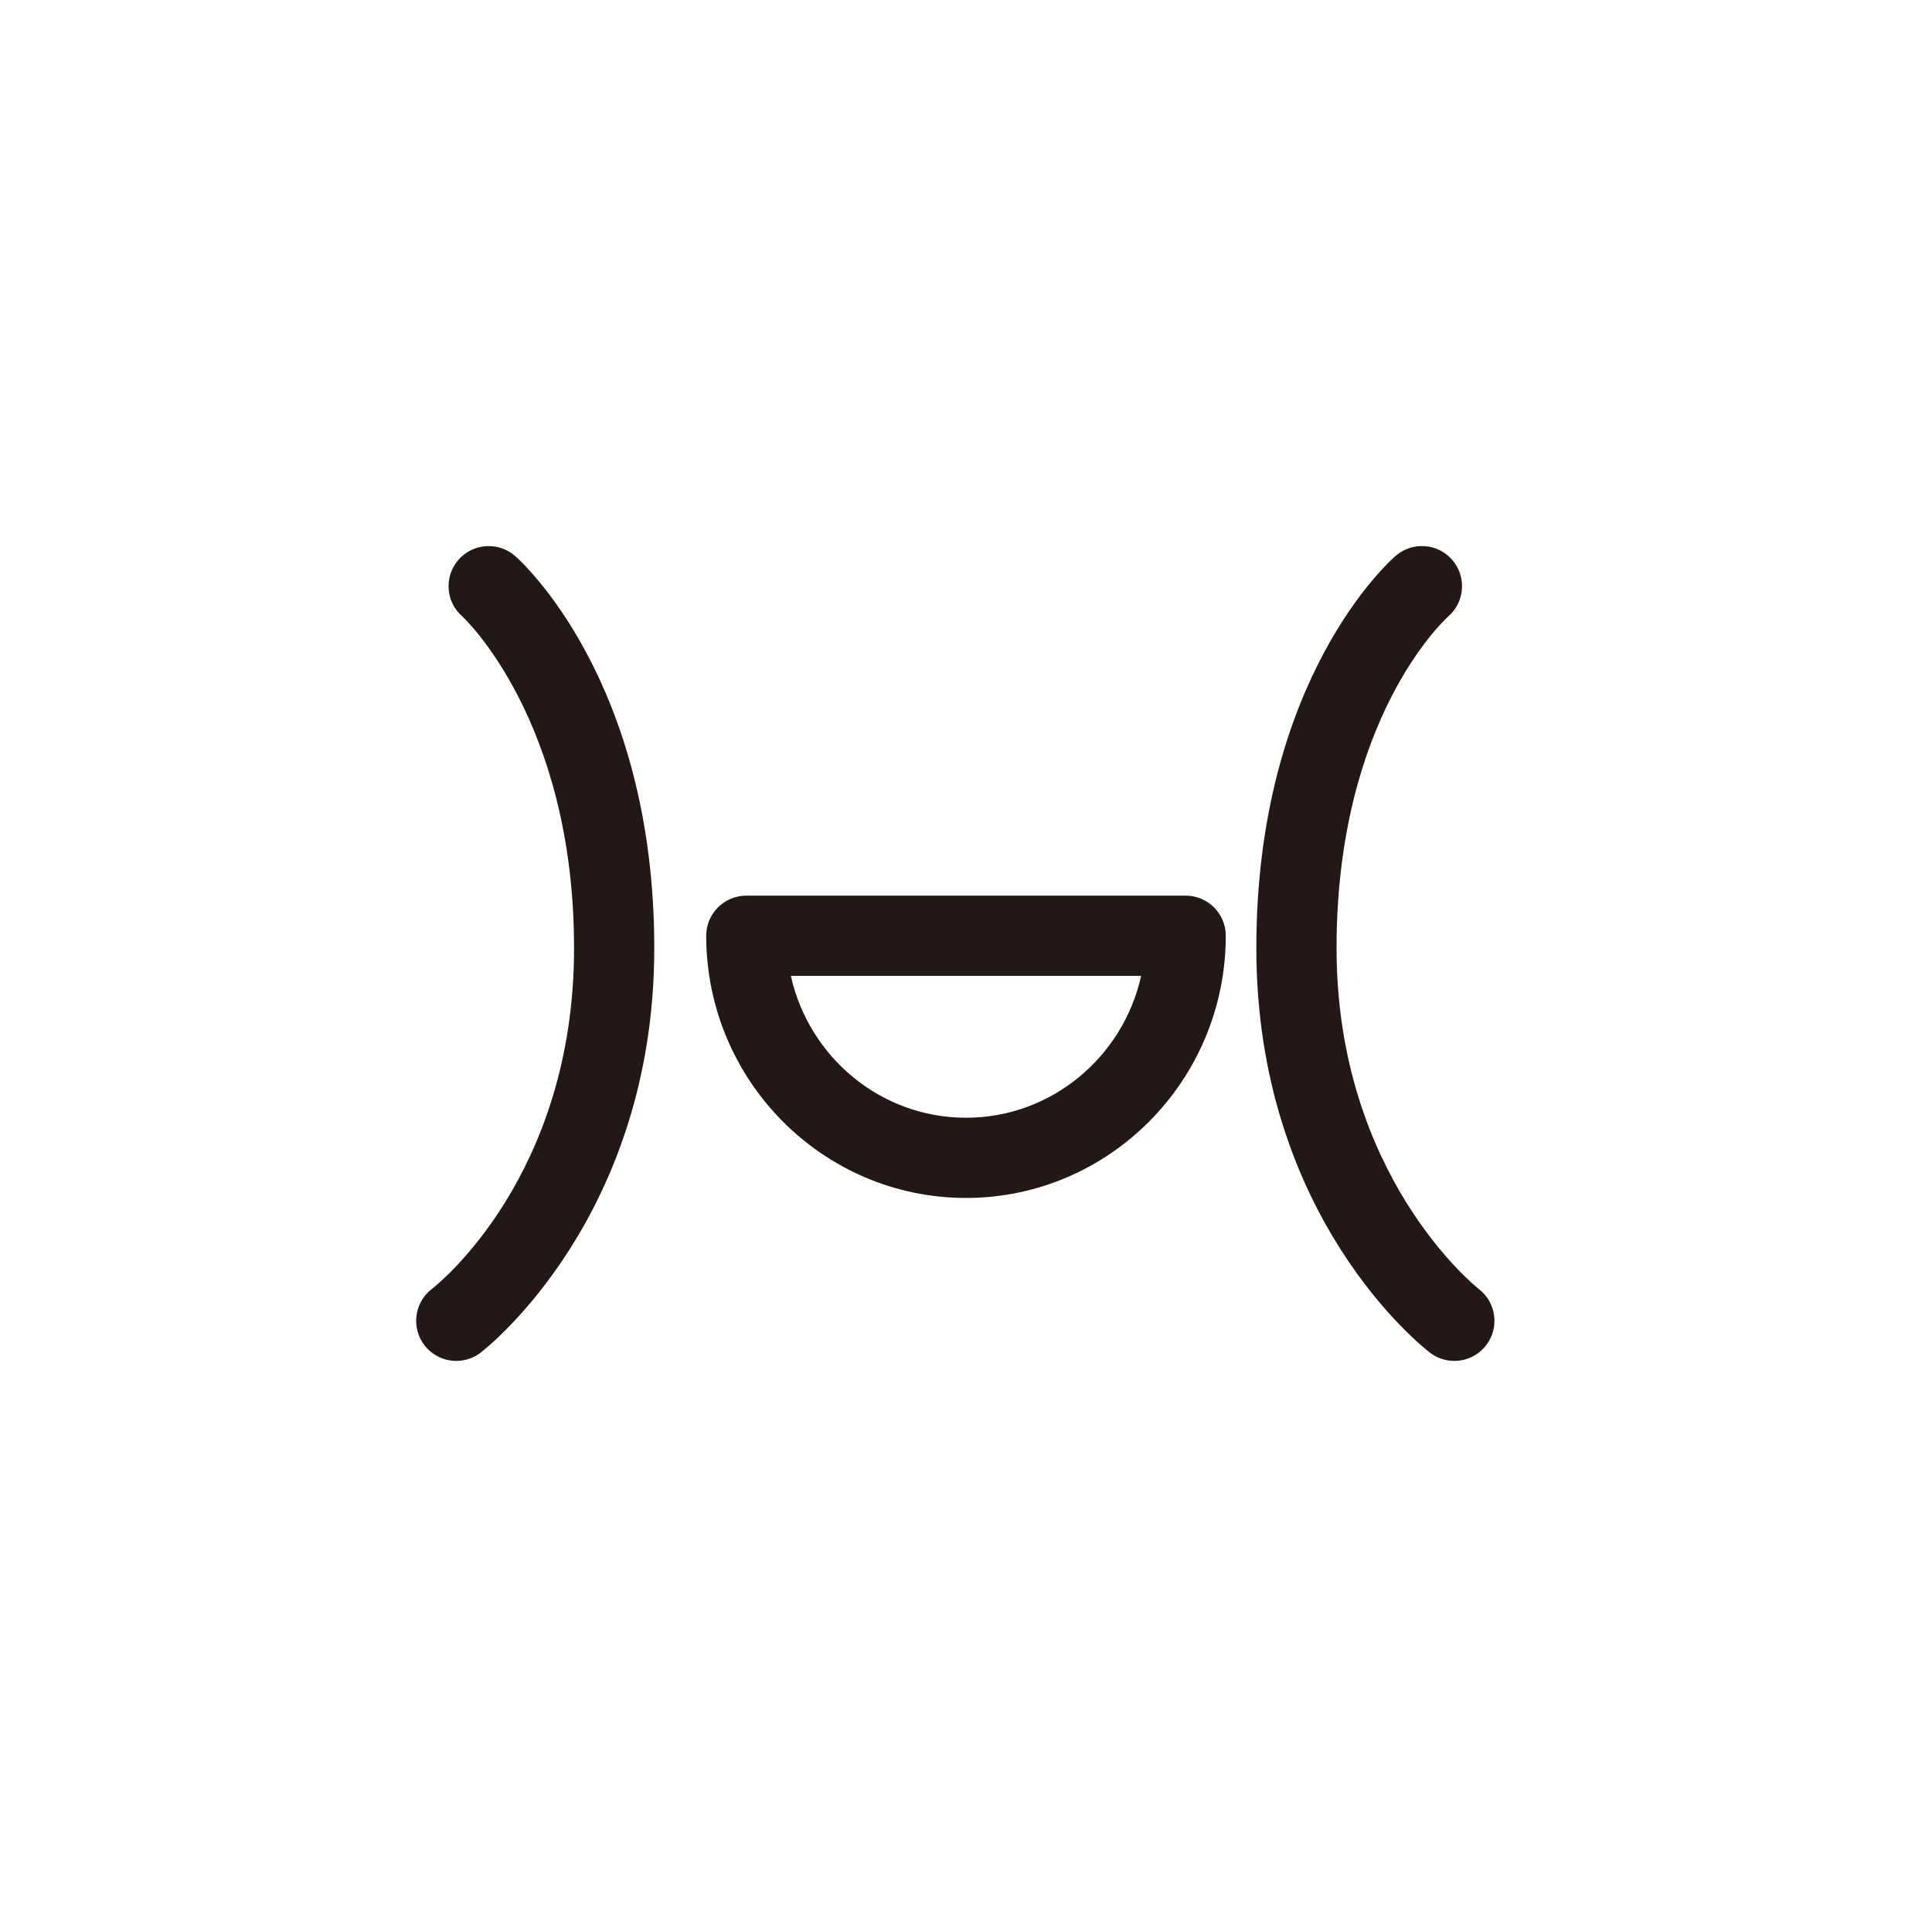
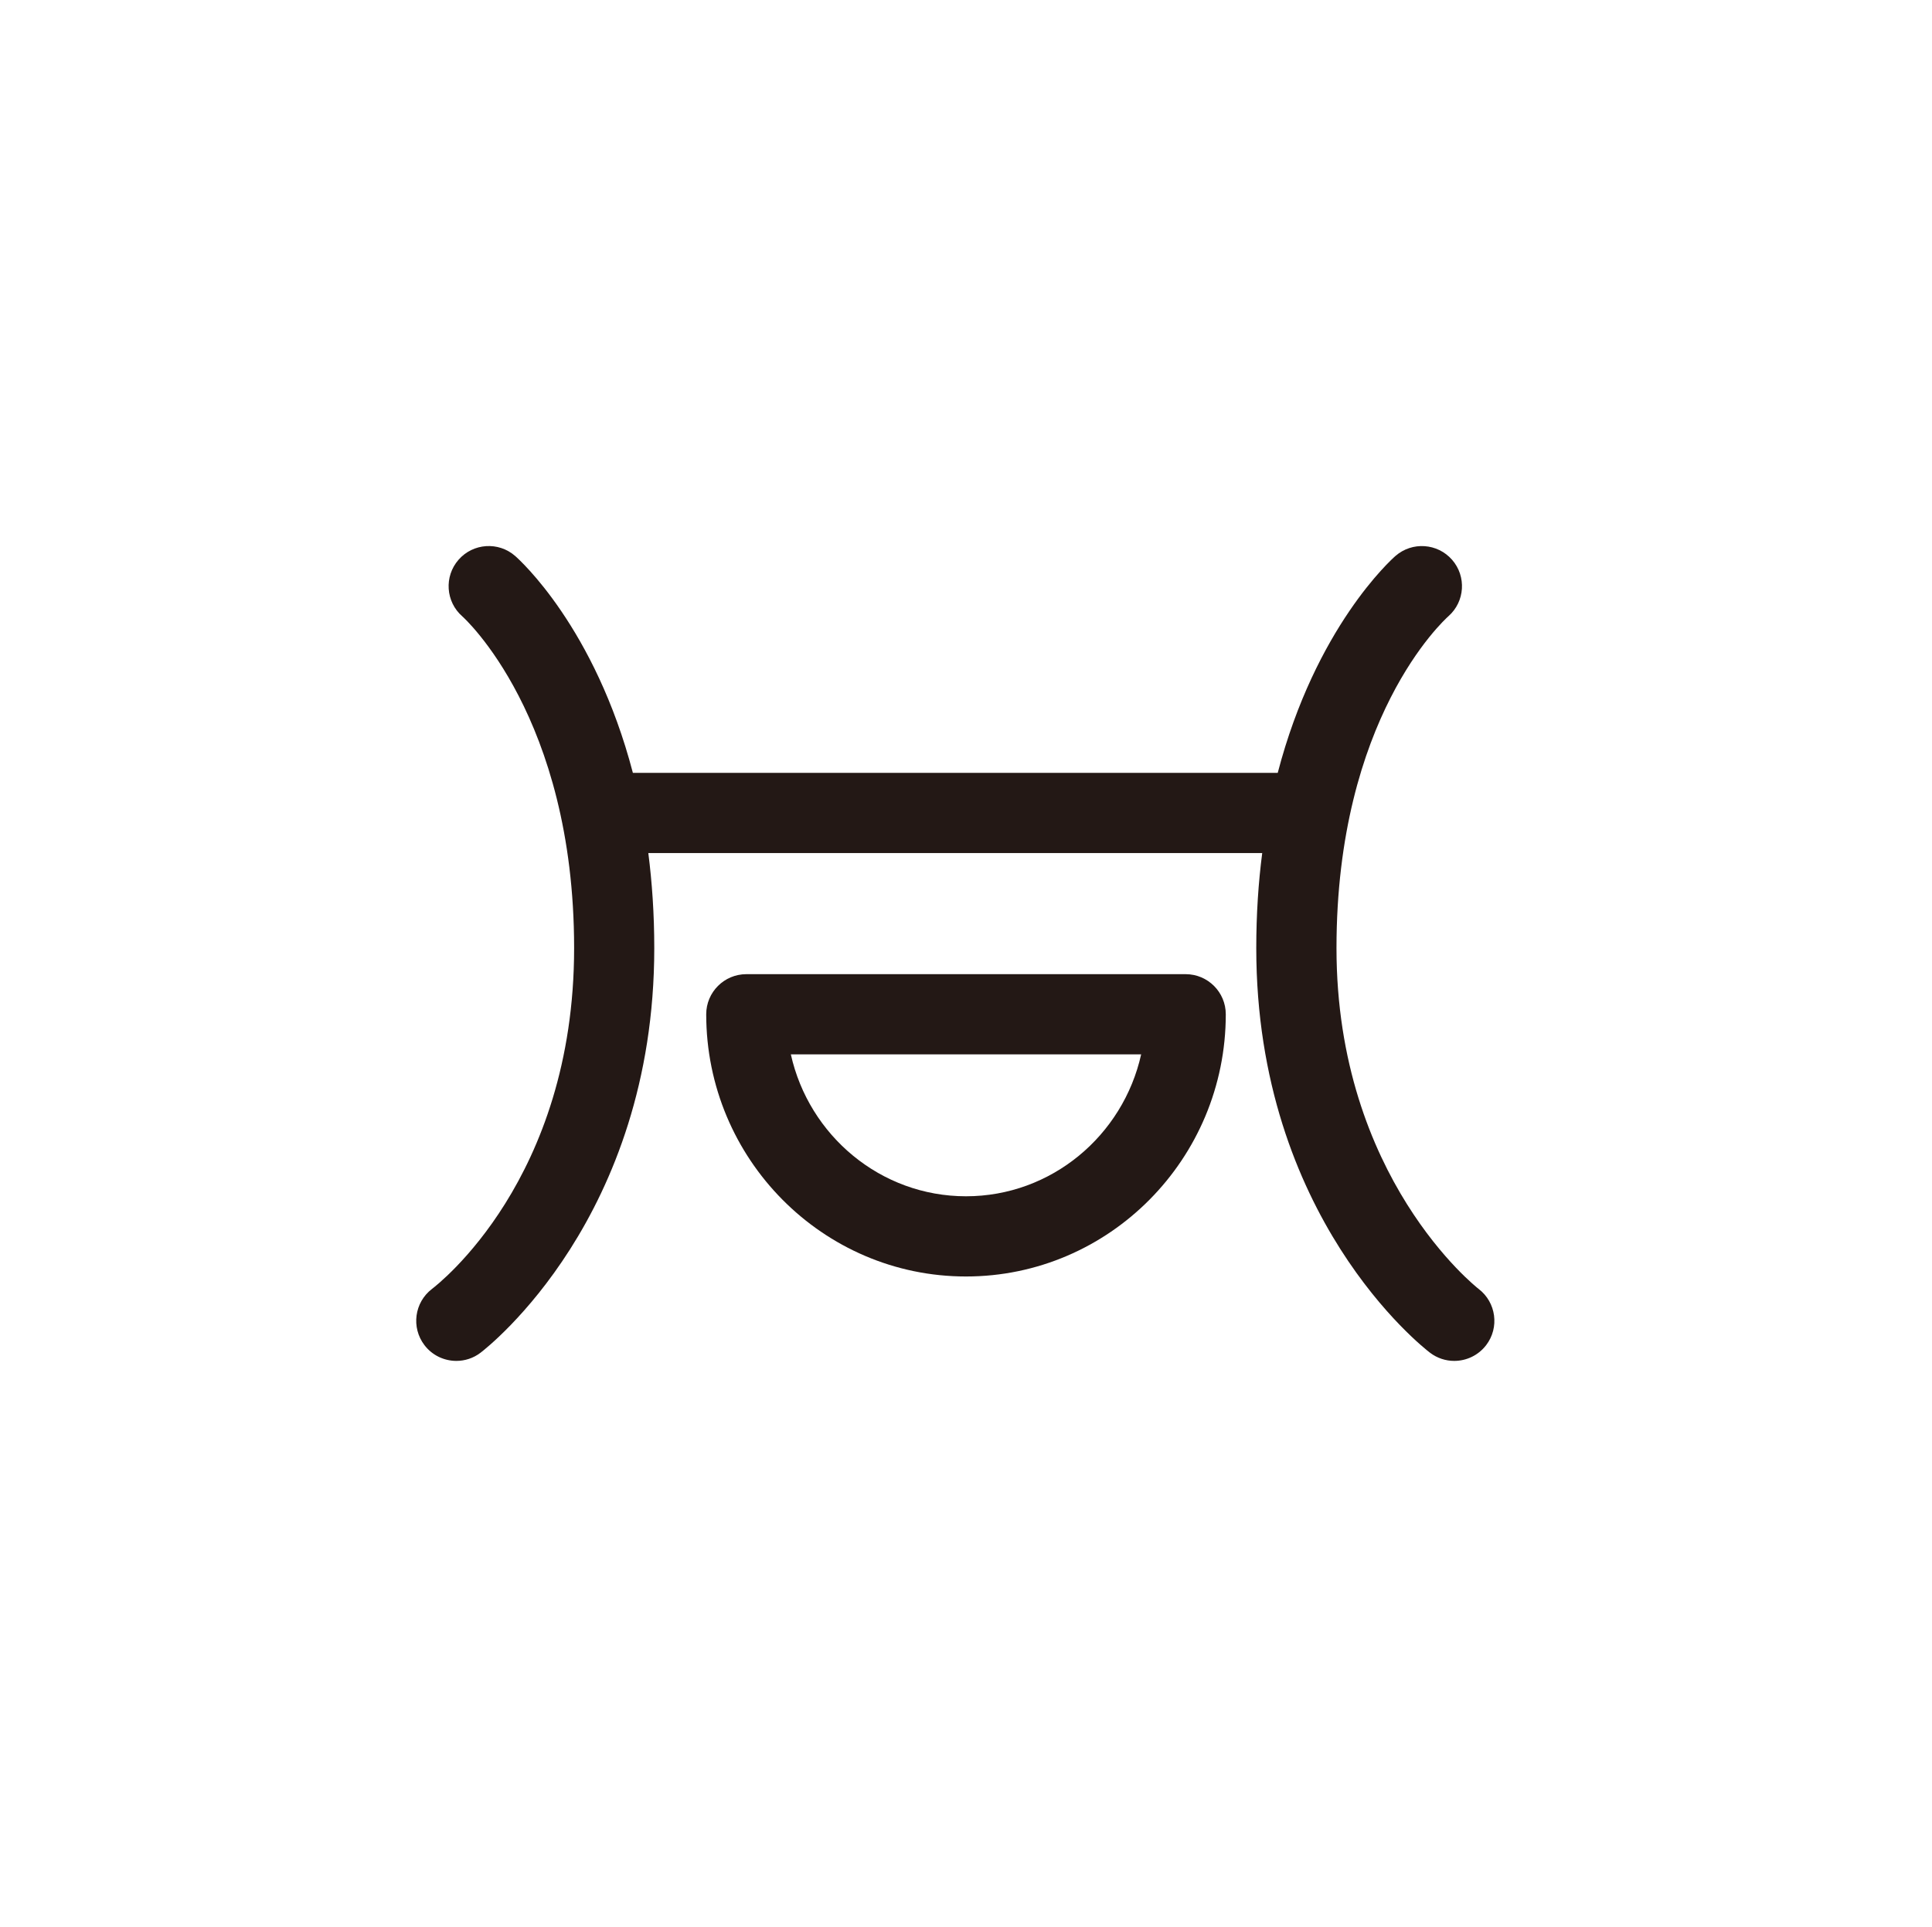
<svg xmlns="http://www.w3.org/2000/svg" id="_圖層_1" data-name="圖層 1" viewBox="0 0 289 288.22">
  <defs>
    <style>
      .cls-1 {
        fill: #231815;
      }
    </style>
  </defs>
-   <path class="cls-1" d="M68.26,203.61c-1.81,0-3.59-.81-4.78-2.36-2.01-2.63-1.5-6.4,1.13-8.41,.85-.66,21.26-16.91,21.26-50.99s-16.55-49.49-16.72-49.63c-2.5-2.18-2.75-5.97-.57-8.47,2.18-2.49,5.97-2.75,8.47-.57,.85,.74,20.82,18.66,20.82,58.67s-24.92,59.72-25.98,60.53c-1.09,.83-2.37,1.23-3.63,1.23Z" />
-   <path class="cls-1" d="M217.54,203.61c-1.27,0-2.55-.4-3.63-1.23-1.06-.81-25.98-20.28-25.98-60.53s19.97-57.93,20.82-58.67c2.5-2.18,6.29-1.93,8.47,.57,2.17,2.49,1.93,6.26-.54,8.44-.73,.65-16.75,15.49-16.75,49.66s21.05,50.83,21.26,50.99c2.63,2.01,3.14,5.77,1.13,8.41-1.18,1.55-2.97,2.36-4.78,2.36Z" />
-   <path class="cls-1" d="M144.5,179.23c-21.43,0-38.86-17.6-38.86-39.23,0-3.31,2.69-6,6-6h65.72c3.31,0,6,2.69,6,6,0,21.63-17.43,39.23-38.86,39.23Zm-26.2-33.23c2.7,12.14,13.42,21.23,26.2,21.23s23.5-9.09,26.2-21.23h-52.4Z" />
+   <path class="cls-1" d="M68.26,203.61c1.27,0,2.55-.4,3.63-1.23,1.06-.81,25.98-20.28,25.98-60.53,0-5.1-.33-9.83-.89-14.22h91.83c-.57,4.39-.89,9.13-.89,14.22,0,40.25,24.92,59.72,25.98,60.53,1.09,.83,2.37,1.23,3.63,1.23,1.81,0,3.59-.81,4.78-2.36,2.01-2.63,1.5-6.4-1.13-8.41-.21-.16-21.26-16.62-21.26-50.99s16.02-49,16.75-49.66c2.47-2.18,2.71-5.96,.54-8.44-2.18-2.49-5.97-2.75-8.47-.57-.63,.55-11.93,10.69-17.61,32.45H94.67c-5.68-21.75-16.97-31.89-17.61-32.45-2.49-2.18-6.29-1.93-8.47,.57-2.18,2.49-1.93,6.29,.57,8.47,.17,.15,16.72,15.02,16.72,49.63s-20.41,50.33-21.26,50.99c-2.63,2.01-3.14,5.77-1.13,8.41,1.18,1.55,2.97,2.36,4.78,2.36Z" />
+   <path class="cls-1" d="M183.36,151.75c0-3.31-2.69-6-6-6H111.64c-3.31,0-6,2.69-6,6,0,21.63,17.43,39.23,38.86,39.23s38.86-17.6,38.86-39.23Zm-65.06,6h52.4c-2.7,12.14-13.42,21.23-26.2,21.23s-23.5-9.09-26.2-21.23Z" />
</svg>
